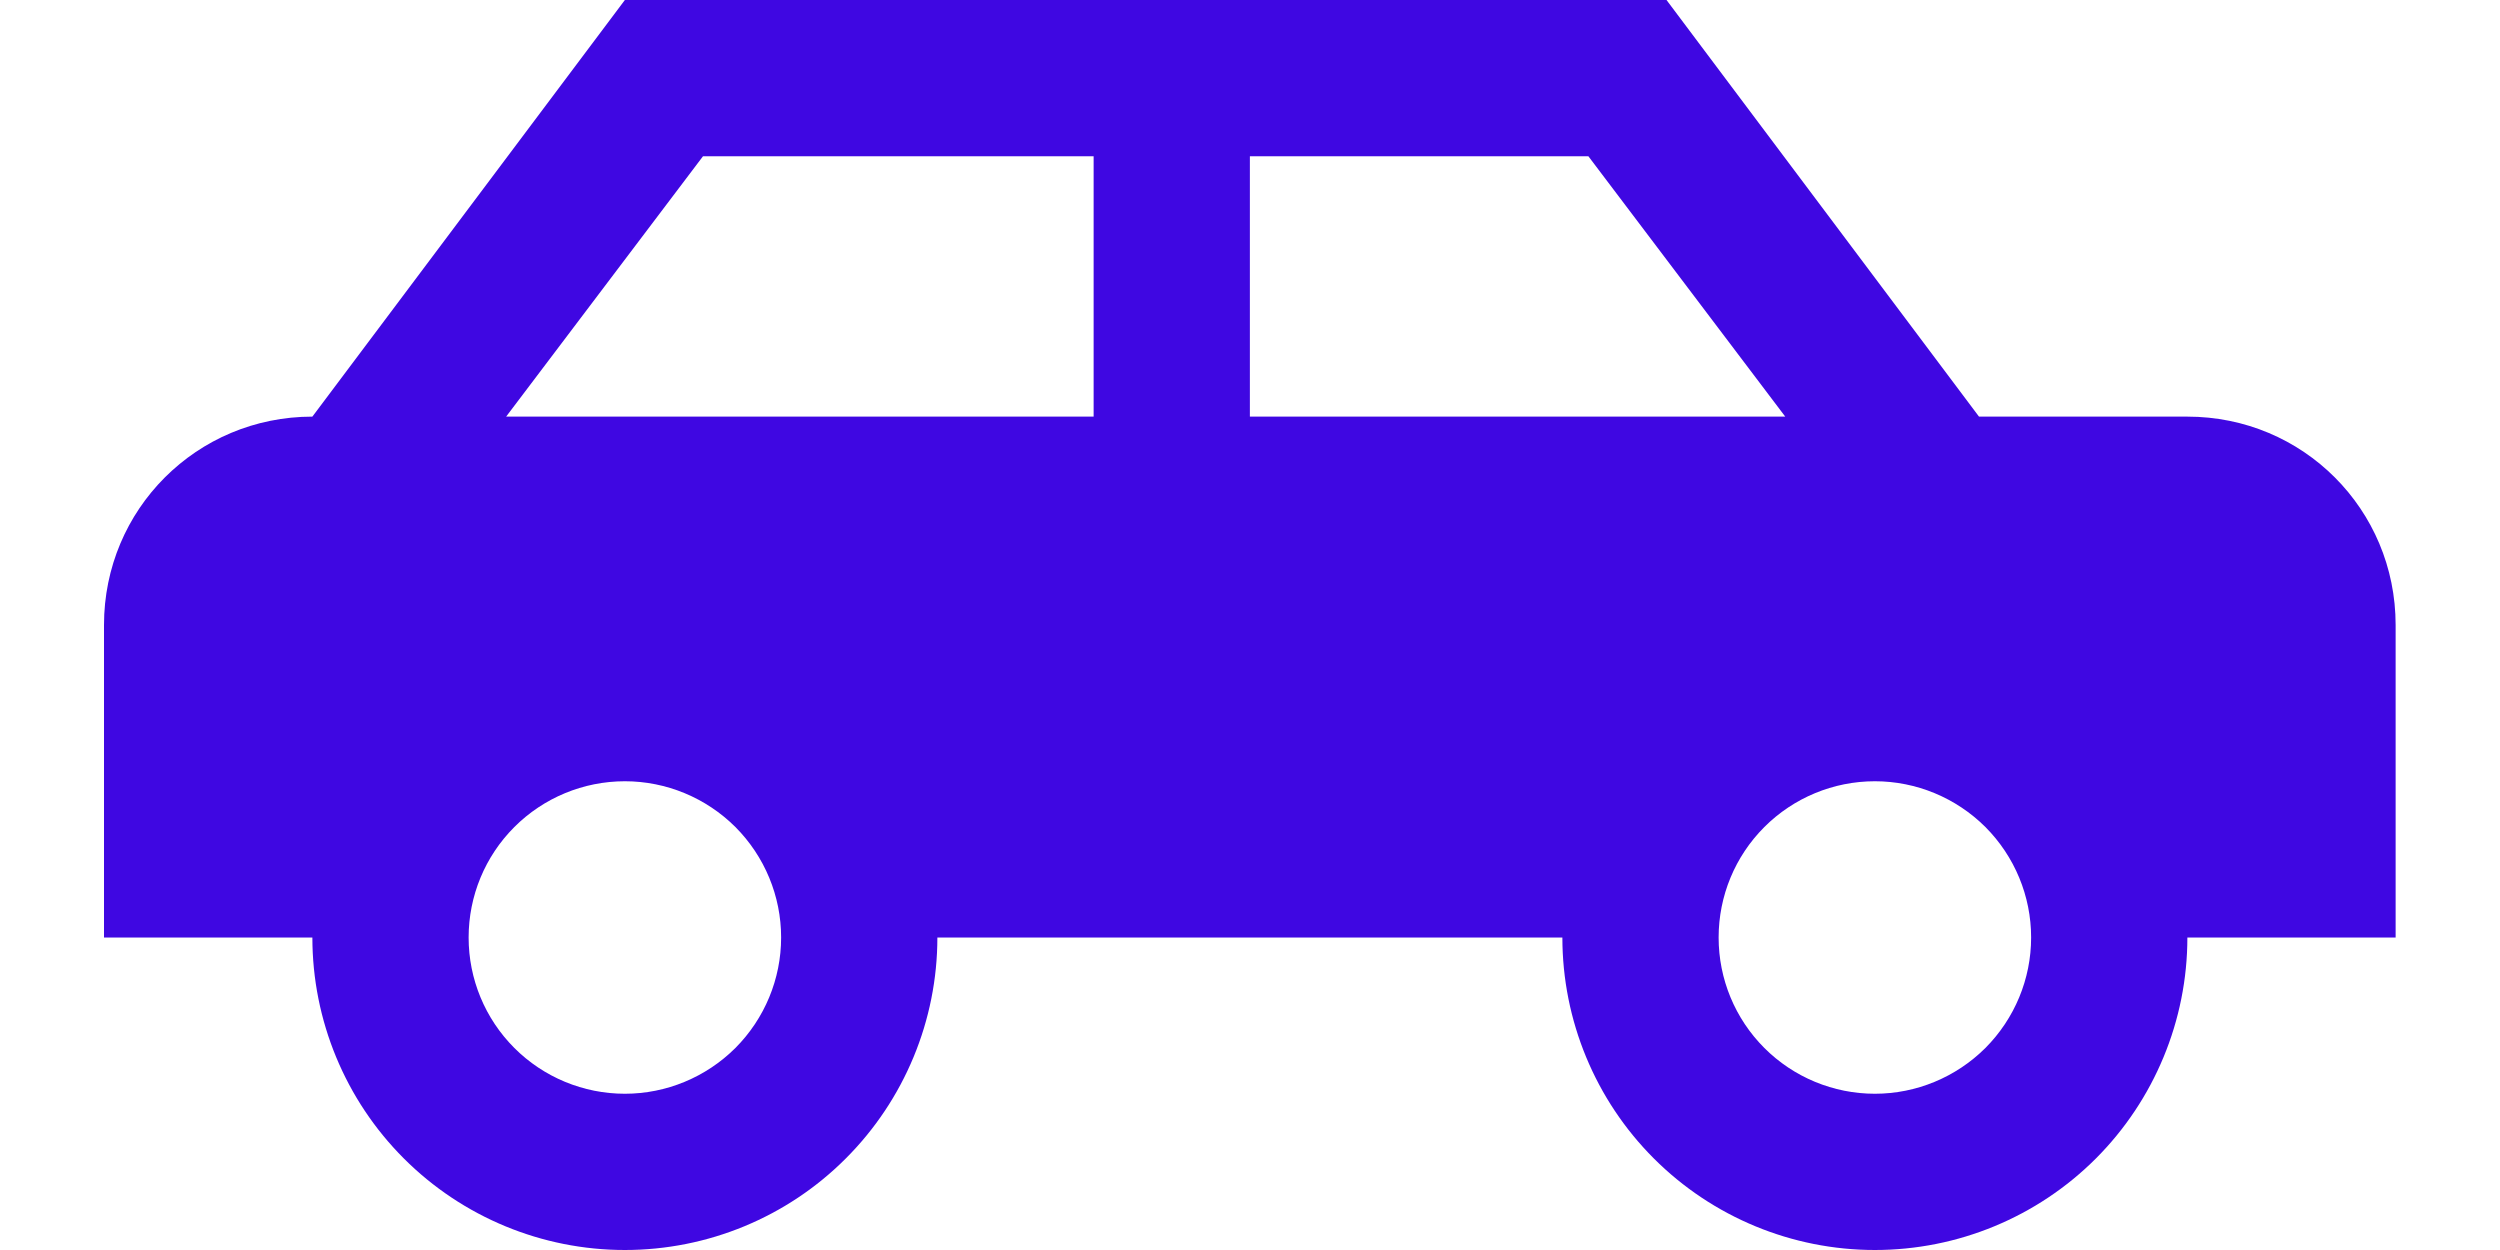
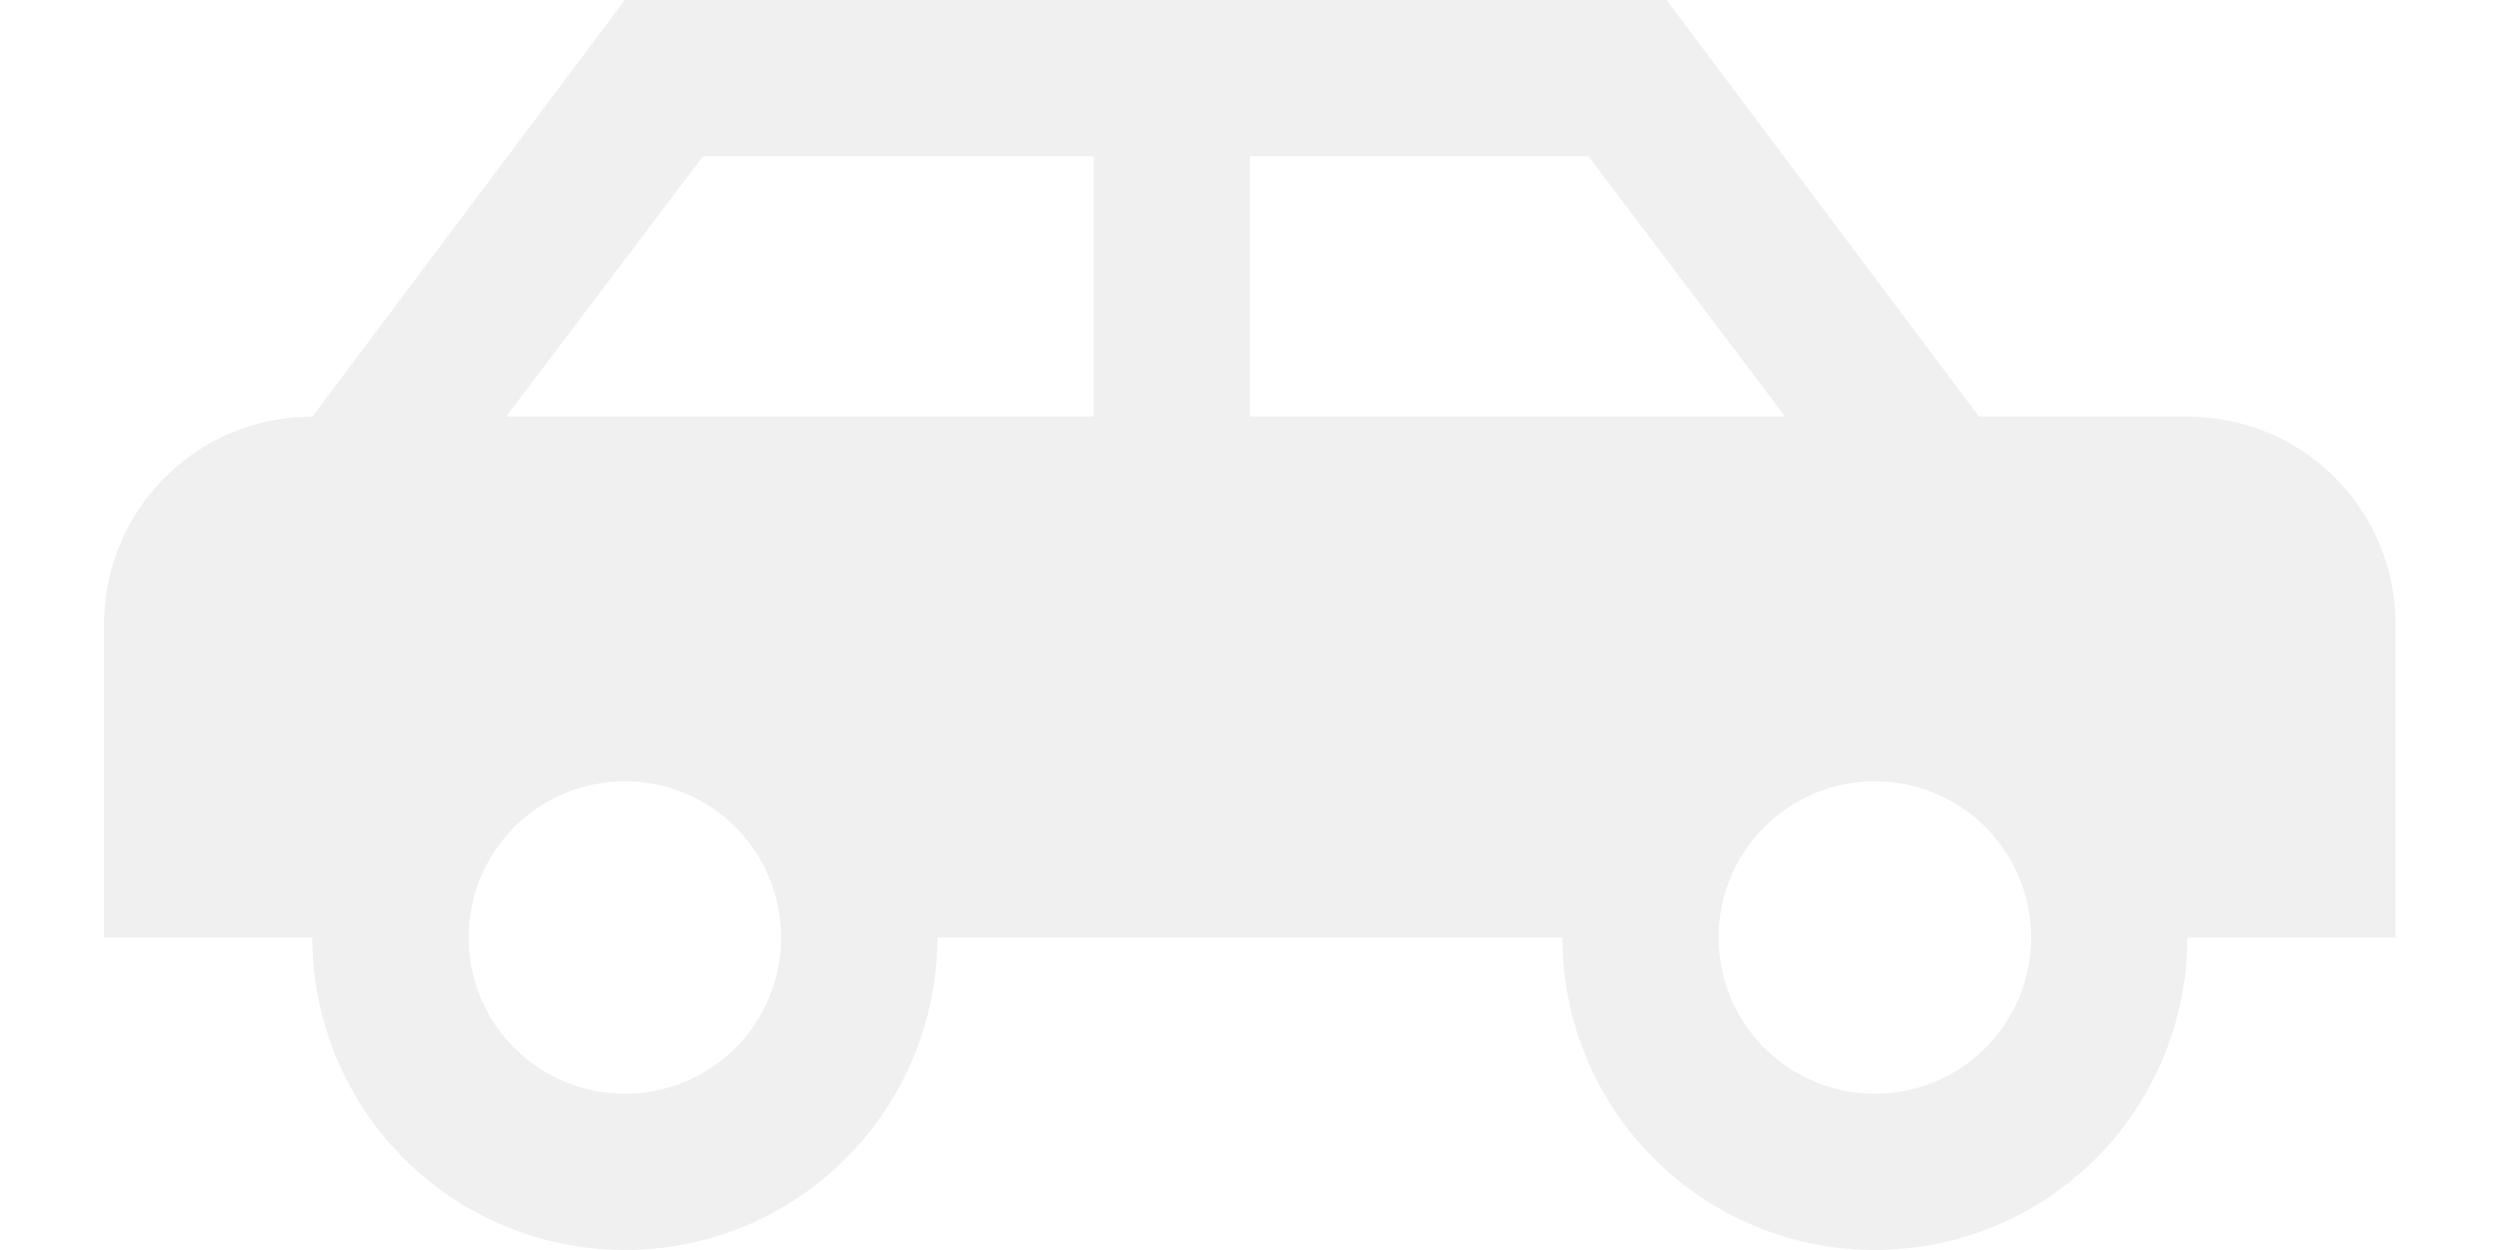
<svg xmlns="http://www.w3.org/2000/svg" width="20" height="10" viewBox="0 0 20 10" fill="none" id="svg_car">
-   <path d="M13.332 0L15.832 3.333H17.499C18.424 3.333 19.165 4.075 19.165 5V7.5H17.499C17.499 8.163 17.235 8.799 16.767 9.268C16.298 9.737 15.662 10 14.999 10C14.336 10 13.7 9.737 13.231 9.268C12.762 8.799 12.499 8.163 12.499 7.5H7.499C7.499 8.163 7.235 8.799 6.766 9.268C6.298 9.737 5.662 10 4.999 10C4.336 10 3.7 9.737 3.231 9.268C2.762 8.799 2.499 8.163 2.499 7.5H0.832V5C0.832 4.075 1.574 3.333 2.499 3.333L4.999 0H13.332ZM8.749 1.25H5.624L4.049 3.333H8.749V1.25ZM9.999 1.25V3.333H14.282L12.707 1.25H9.999ZM4.999 6.25C4.667 6.25 4.349 6.382 4.115 6.616C3.88 6.851 3.749 7.168 3.749 7.5C3.749 7.832 3.88 8.149 4.115 8.384C4.349 8.618 4.667 8.75 4.999 8.75C5.33 8.75 5.648 8.618 5.883 8.384C6.117 8.149 6.249 7.832 6.249 7.5C6.249 7.168 6.117 6.851 5.883 6.616C5.648 6.382 5.33 6.25 4.999 6.25ZM14.999 6.25C14.667 6.25 14.349 6.382 14.115 6.616C13.88 6.851 13.749 7.168 13.749 7.5C13.749 7.832 13.88 8.149 14.115 8.384C14.349 8.618 14.667 8.75 14.999 8.75C15.33 8.75 15.648 8.618 15.883 8.384C16.117 8.149 16.249 7.832 16.249 7.5C16.249 7.168 16.117 6.851 15.883 6.616C15.648 6.382 15.33 6.25 14.999 6.25Z" fill="#3F07E2" />
+   <path d="M13.332 0L15.832 3.333H17.499C18.424 3.333 19.165 4.075 19.165 5V7.5H17.499C17.499 8.163 17.235 8.799 16.767 9.268C16.298 9.737 15.662 10 14.999 10C14.336 10 13.7 9.737 13.231 9.268C12.762 8.799 12.499 8.163 12.499 7.5H7.499C7.499 8.163 7.235 8.799 6.766 9.268C6.298 9.737 5.662 10 4.999 10C4.336 10 3.7 9.737 3.231 9.268C2.762 8.799 2.499 8.163 2.499 7.5H0.832V5C0.832 4.075 1.574 3.333 2.499 3.333L4.999 0H13.332ZM8.749 1.25H5.624L4.049 3.333H8.749V1.25ZM9.999 1.25V3.333H14.282L12.707 1.25H9.999ZM4.999 6.25C4.667 6.25 4.349 6.382 4.115 6.616C3.88 6.851 3.749 7.168 3.749 7.5C3.749 7.832 3.88 8.149 4.115 8.384C4.349 8.618 4.667 8.75 4.999 8.75C5.33 8.75 5.648 8.618 5.883 8.384C6.117 8.149 6.249 7.832 6.249 7.5C6.249 7.168 6.117 6.851 5.883 6.616C5.648 6.382 5.33 6.25 4.999 6.25ZM14.999 6.25C14.667 6.25 14.349 6.382 14.115 6.616C13.88 6.851 13.749 7.168 13.749 7.5C13.749 7.832 13.88 8.149 14.115 8.384C14.349 8.618 14.667 8.75 14.999 8.75C15.33 8.75 15.648 8.618 15.883 8.384C16.117 8.149 16.249 7.832 16.249 7.5C16.249 7.168 16.117 6.851 15.883 6.616C15.648 6.382 15.33 6.25 14.999 6.25Z" fill="#F0F0F0" />
</svg>
